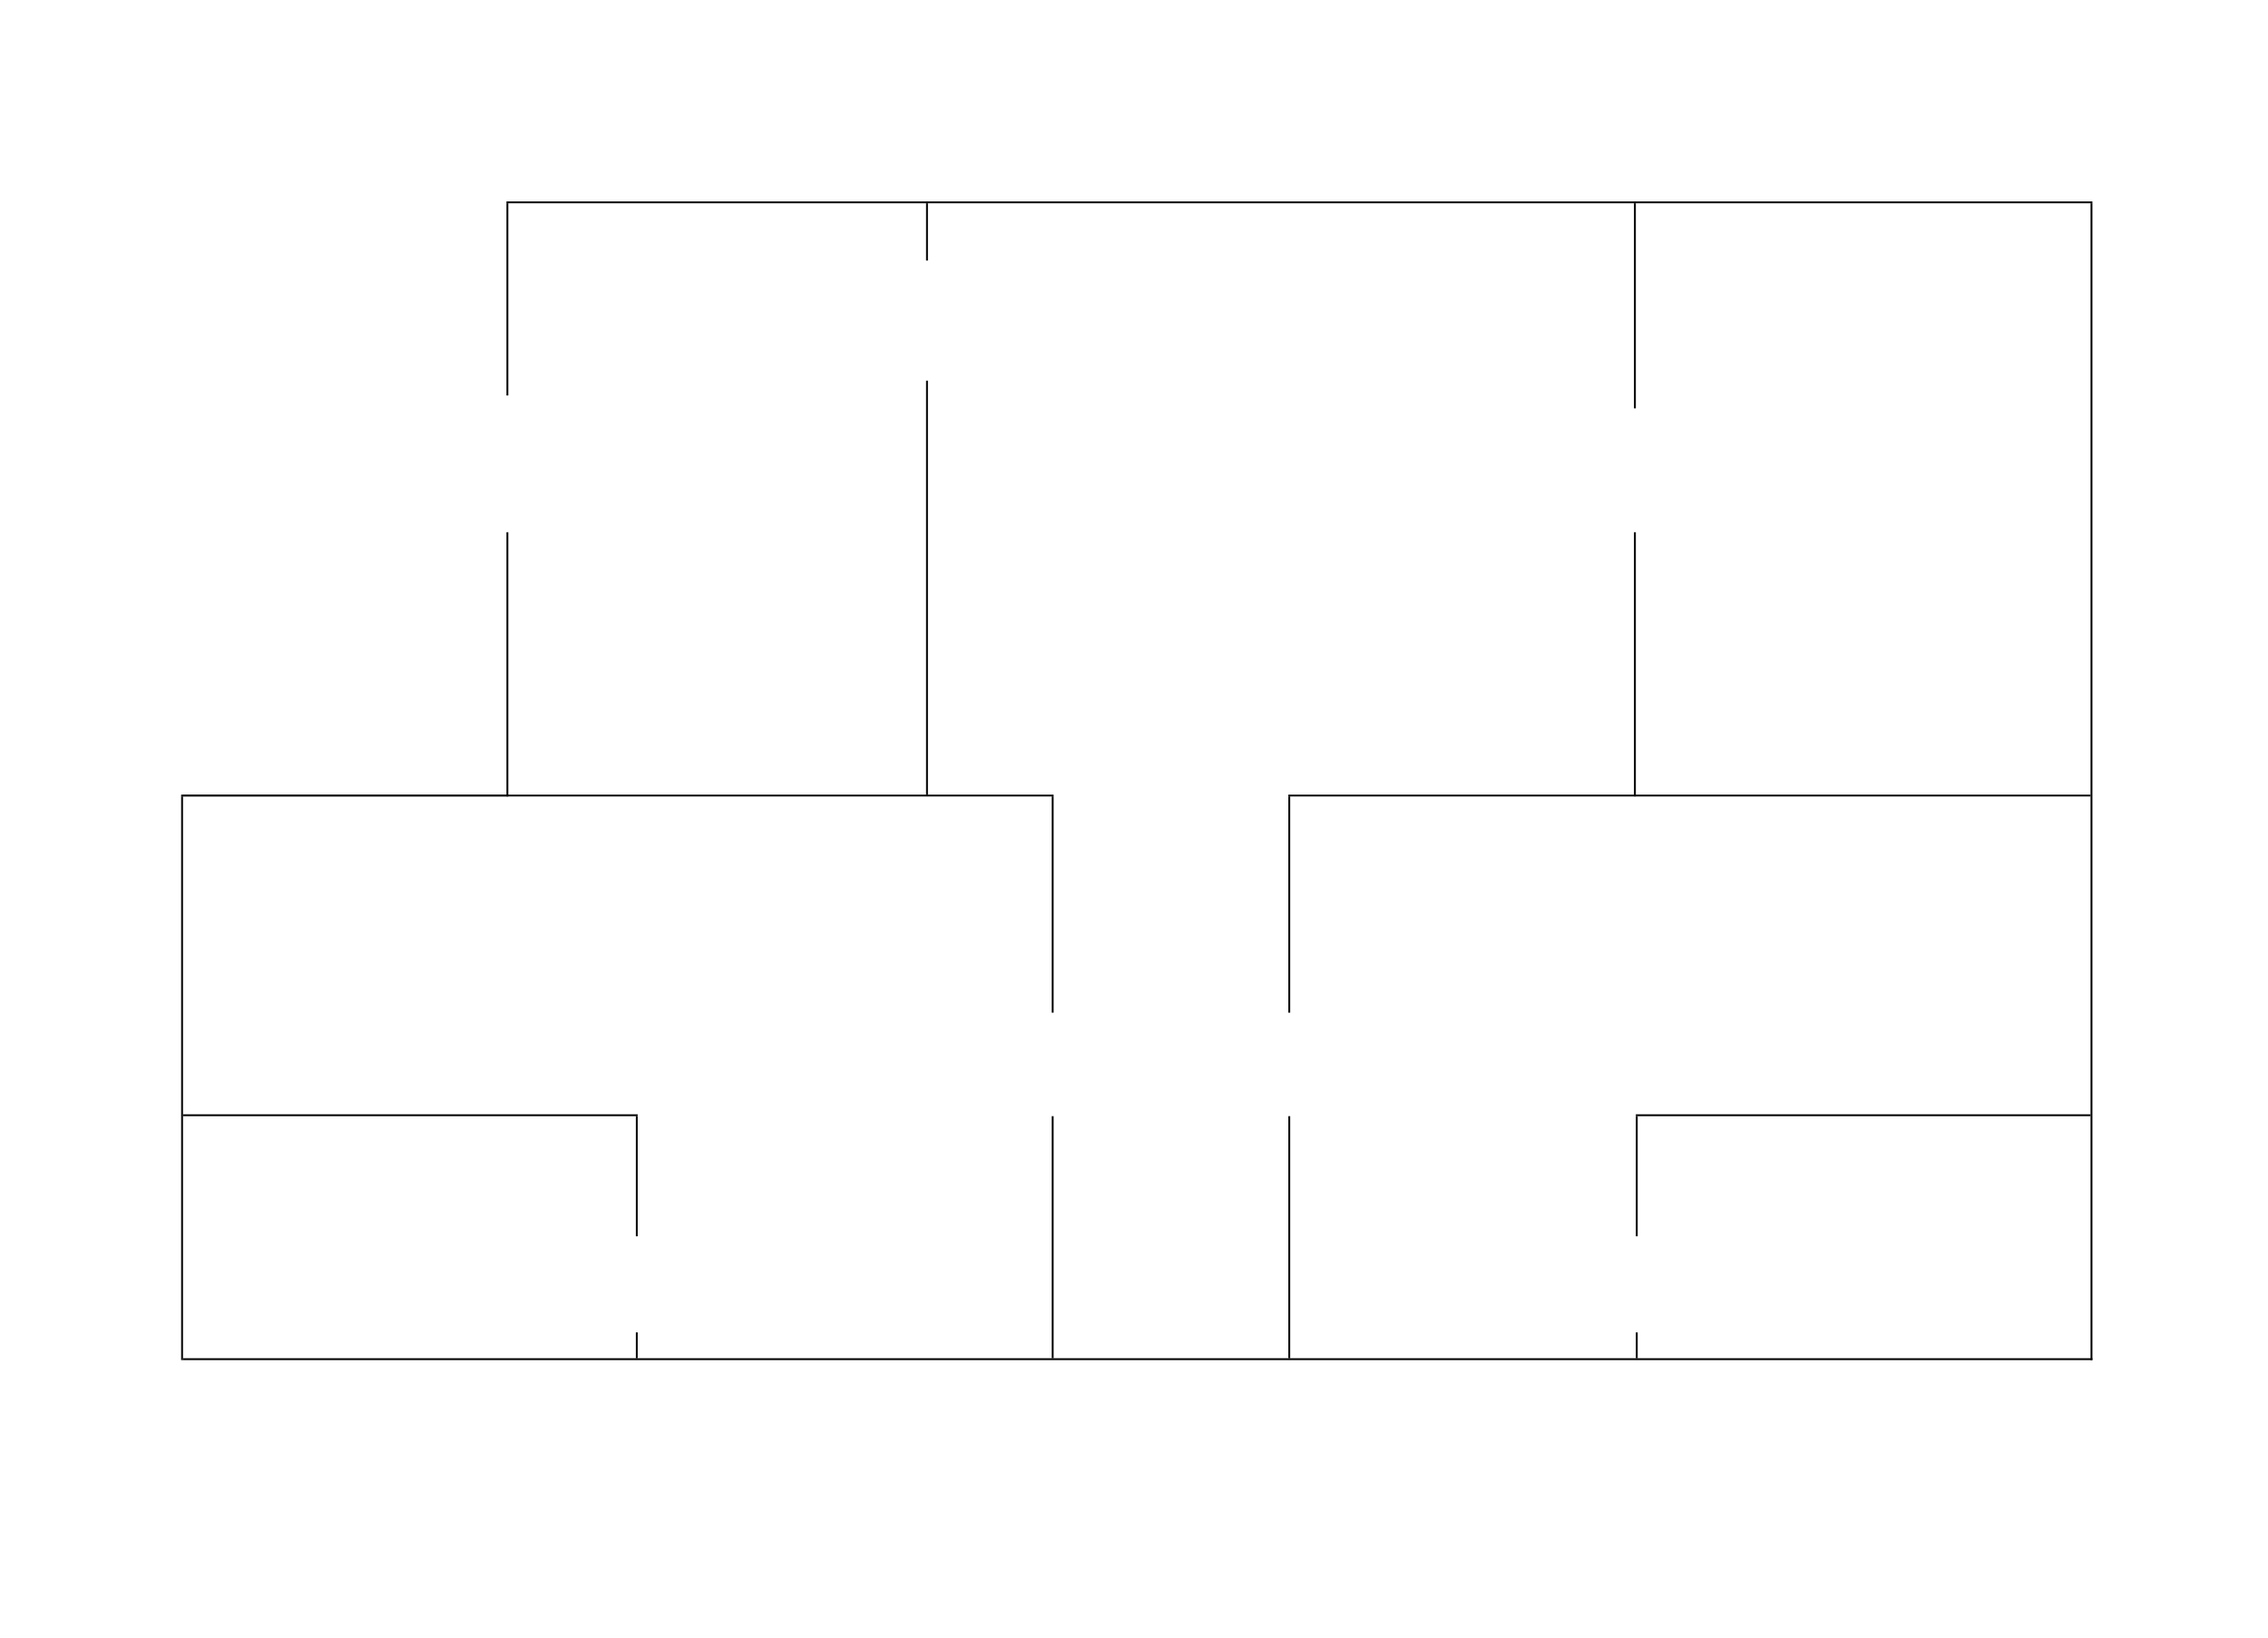
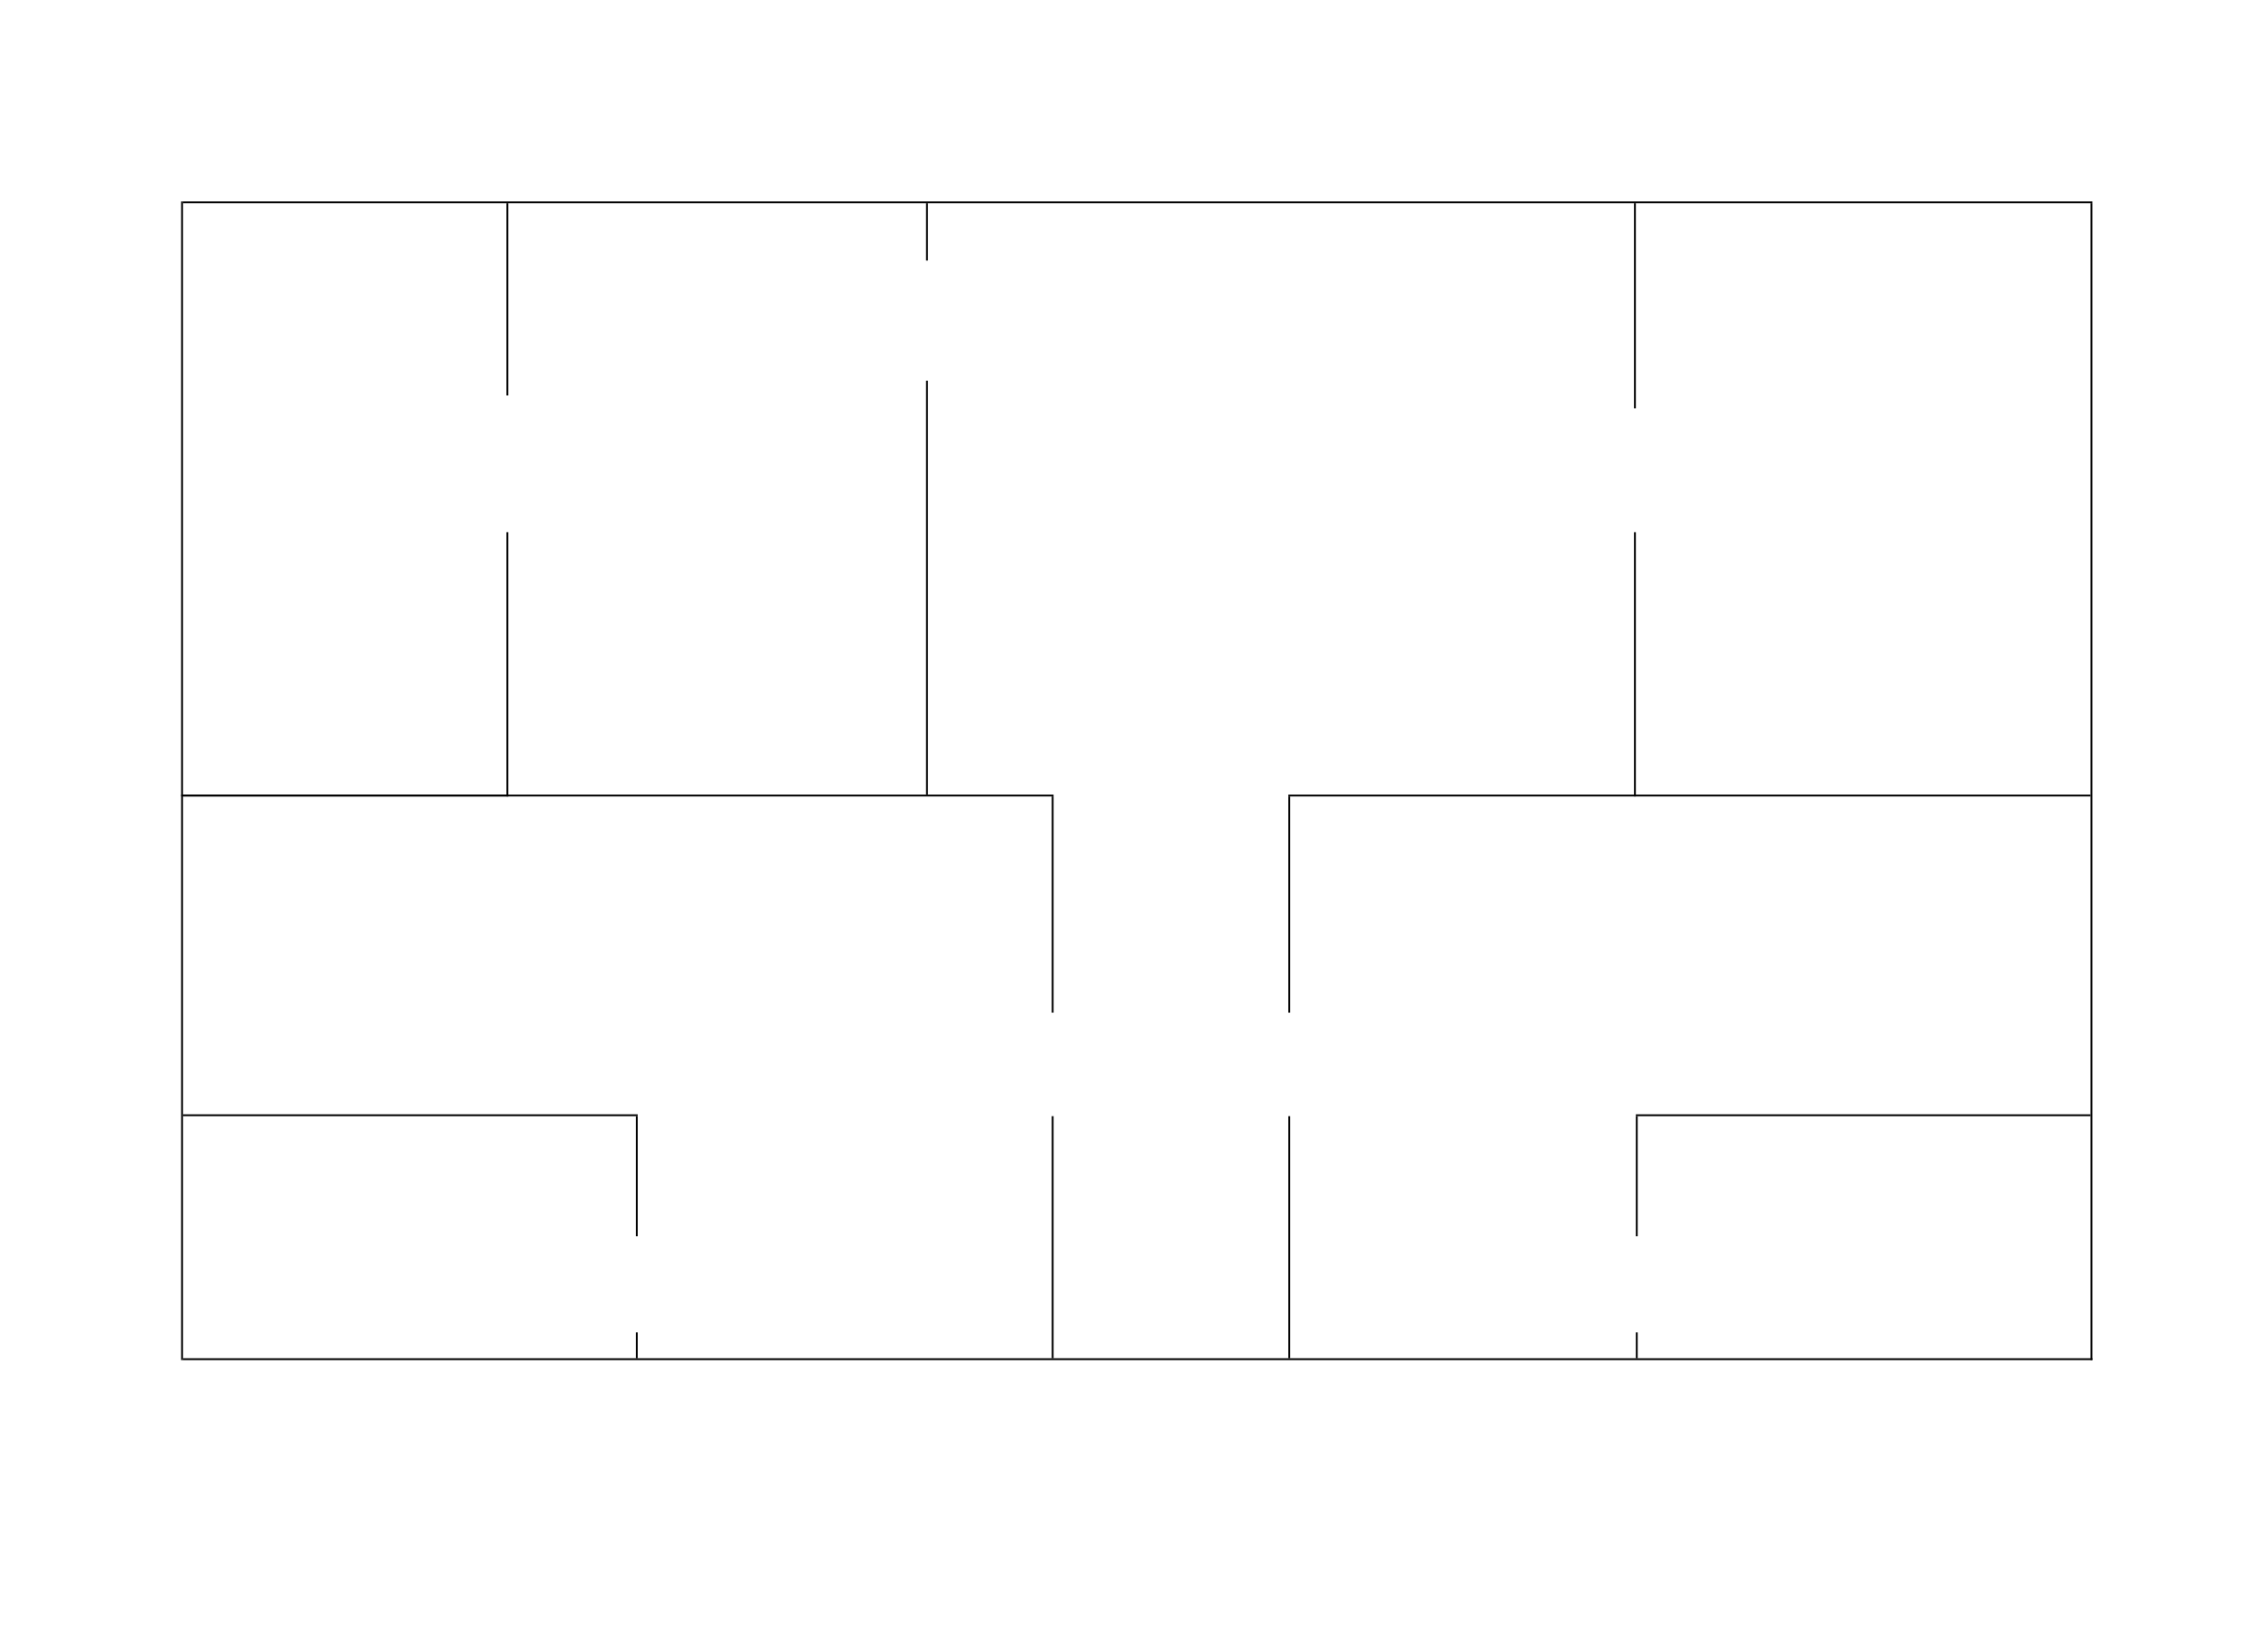
<svg xmlns="http://www.w3.org/2000/svg" version="1.1" id="Livello_1" x="0px" y="0px" viewBox="0 0 441.72 318.96" style="enable-background:new 0 0 441.72 318.96;" xml:space="preserve">
  <path style="fill-rule:evenodd;clip-rule:evenodd;" d="M250.92,217.44h0.36v47.16h-0.36V217.44z" />
  <path style="fill-rule:evenodd;clip-rule:evenodd;" d="M250.92,155.16h0.36v42.12h-0.36V155.16z" />
  <path style="fill-rule:evenodd;clip-rule:evenodd;" d="M204.84,155.16h0.36v42.12h-0.36V155.16z" />
  <path style="fill-rule:evenodd;clip-rule:evenodd;" d="M204.84,217.44h0.36v47.16h-0.36V217.44z" />
  <path style="fill-rule:evenodd;clip-rule:evenodd;" d="M250.92,155.16v-0.36h156.24v0.36H250.92z" />
  <path style="fill-rule:evenodd;clip-rule:evenodd;" d="M205.2,154.8v0.36H35.28v-0.36H205.2z" />
  <path style="fill-rule:evenodd;clip-rule:evenodd;" d="M99,77.04h-0.36V39.6H99V77.04z" />
  <path style="fill-rule:evenodd;clip-rule:evenodd;" d="M98.64,103.68H99v51.48h-0.36V103.68z" />
-   <path style="fill-rule:evenodd;clip-rule:evenodd;" d="M407.52,39.24v0.36H98.64v-0.36H407.52z" />
+   <path style="fill-rule:evenodd;clip-rule:evenodd;" d="M407.52,39.24v0.36H35.64v-0.36H407.52z" />
  <path style="fill-rule:evenodd;clip-rule:evenodd;" d="M407.52,264.96h-0.36V39.6h0.36V264.96z" />
  <path style="fill-rule:evenodd;clip-rule:evenodd;" d="M35.64,264.96v-0.36h371.88v0.36H35.64z" />
-   <path style="fill-rule:evenodd;clip-rule:evenodd;" d="M35.28,155.16h0.36v109.8h-0.36V155.16z" />
+   <path style="fill-rule:evenodd;clip-rule:evenodd;" d="M35.28,39.24h0.36v225.72h-0.36V39.24z" />
  <path style="fill-rule:evenodd;clip-rule:evenodd;" d="M35.64,155.16v-0.36H99v0.36H35.64z" />
  <path style="fill-rule:evenodd;clip-rule:evenodd;" d="M180.36,39.6h0.36v11.16h-0.36V39.6z" />
  <path style="fill-rule:evenodd;clip-rule:evenodd;" d="M180.72,154.8h-0.36V74.16h0.36V154.8z" />
  <path style="fill-rule:evenodd;clip-rule:evenodd;" d="M318.6,79.56h-0.36V39.6h0.36V79.56z" />
  <path style="fill-rule:evenodd;clip-rule:evenodd;" d="M318.6,155.16h-0.36v-51.48h0.36V155.16z" />
  <path style="fill-rule:evenodd;clip-rule:evenodd;" d="M318.6,259.56h0.36v5.04h-0.36V259.56z" />
  <path style="fill-rule:evenodd;clip-rule:evenodd;" d="M318.6,217.44h0.36v23.4h-0.36V217.44z" />
  <path style="fill-rule:evenodd;clip-rule:evenodd;" d="M123.84,259.56h0.36v5.04h-0.36V259.56z" />
  <path style="fill-rule:evenodd;clip-rule:evenodd;" d="M123.84,217.44h0.36v23.4h-0.36V217.44z" />
  <path style="fill-rule:evenodd;clip-rule:evenodd;" d="M35.64,217.44v-0.36h88.56v0.36H35.64z" />
  <path style="fill-rule:evenodd;clip-rule:evenodd;" d="M318.6,217.44v-0.36h88.56v0.36H318.6z" />
</svg>
